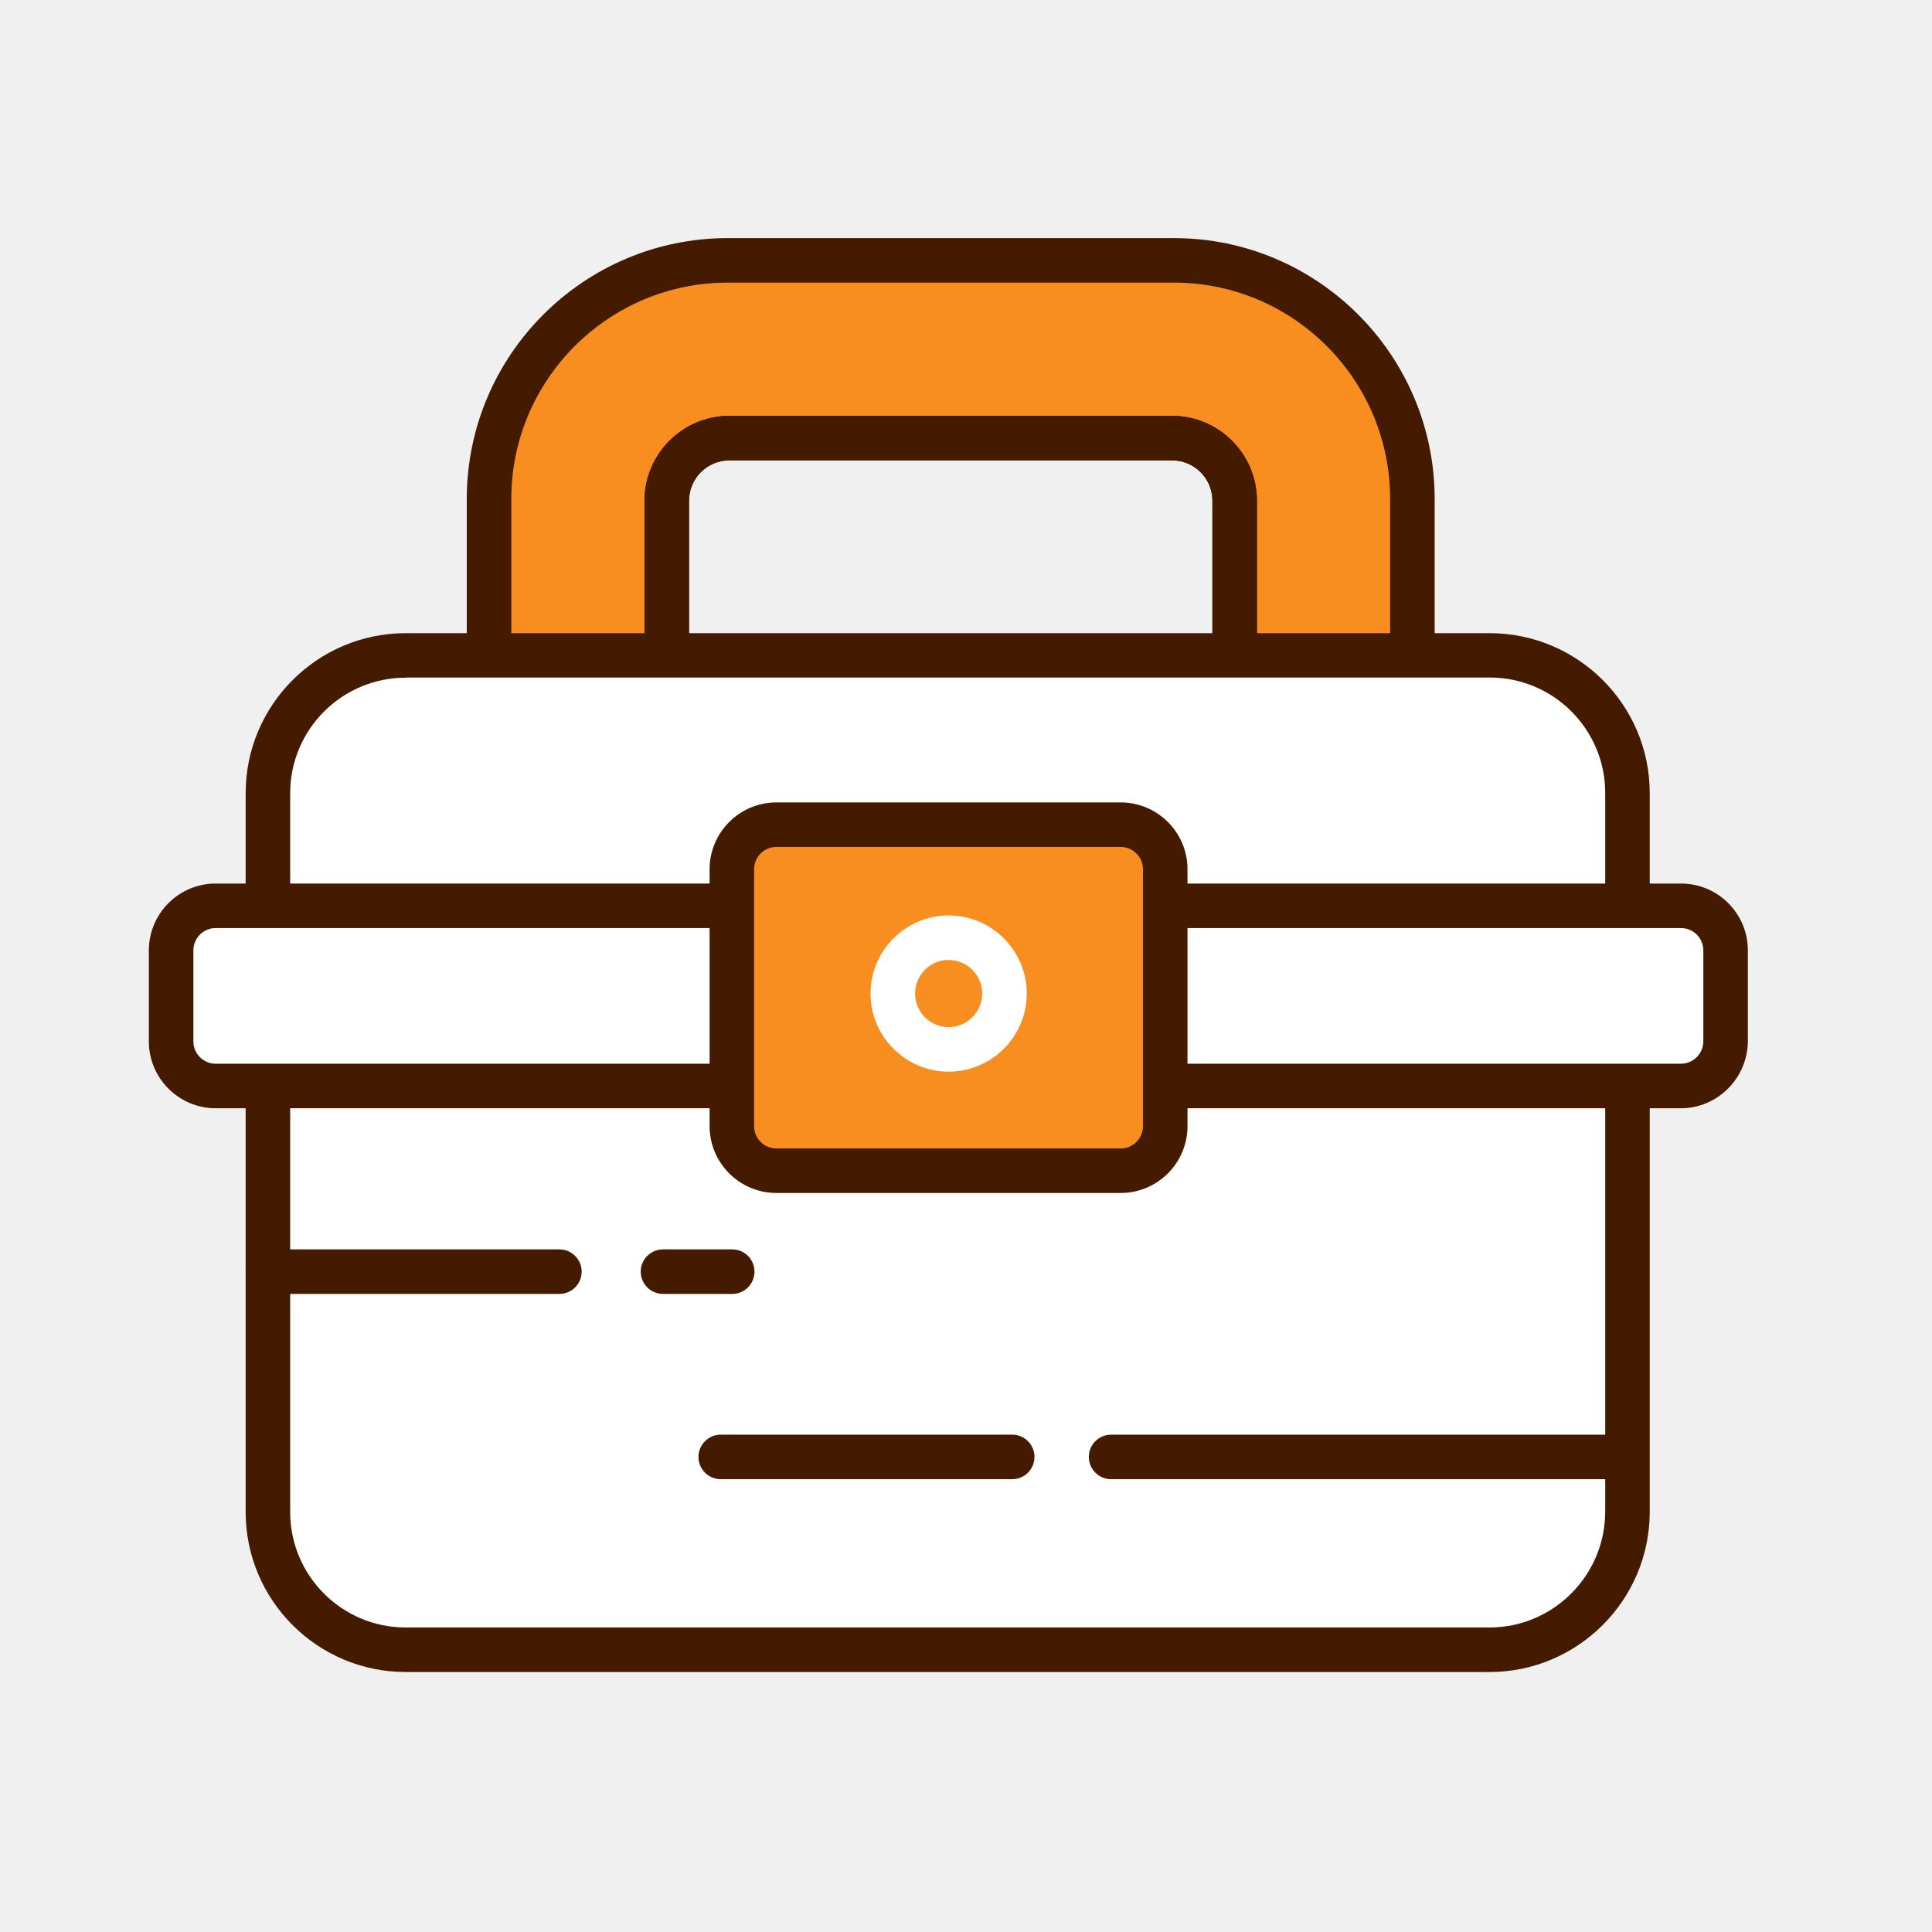
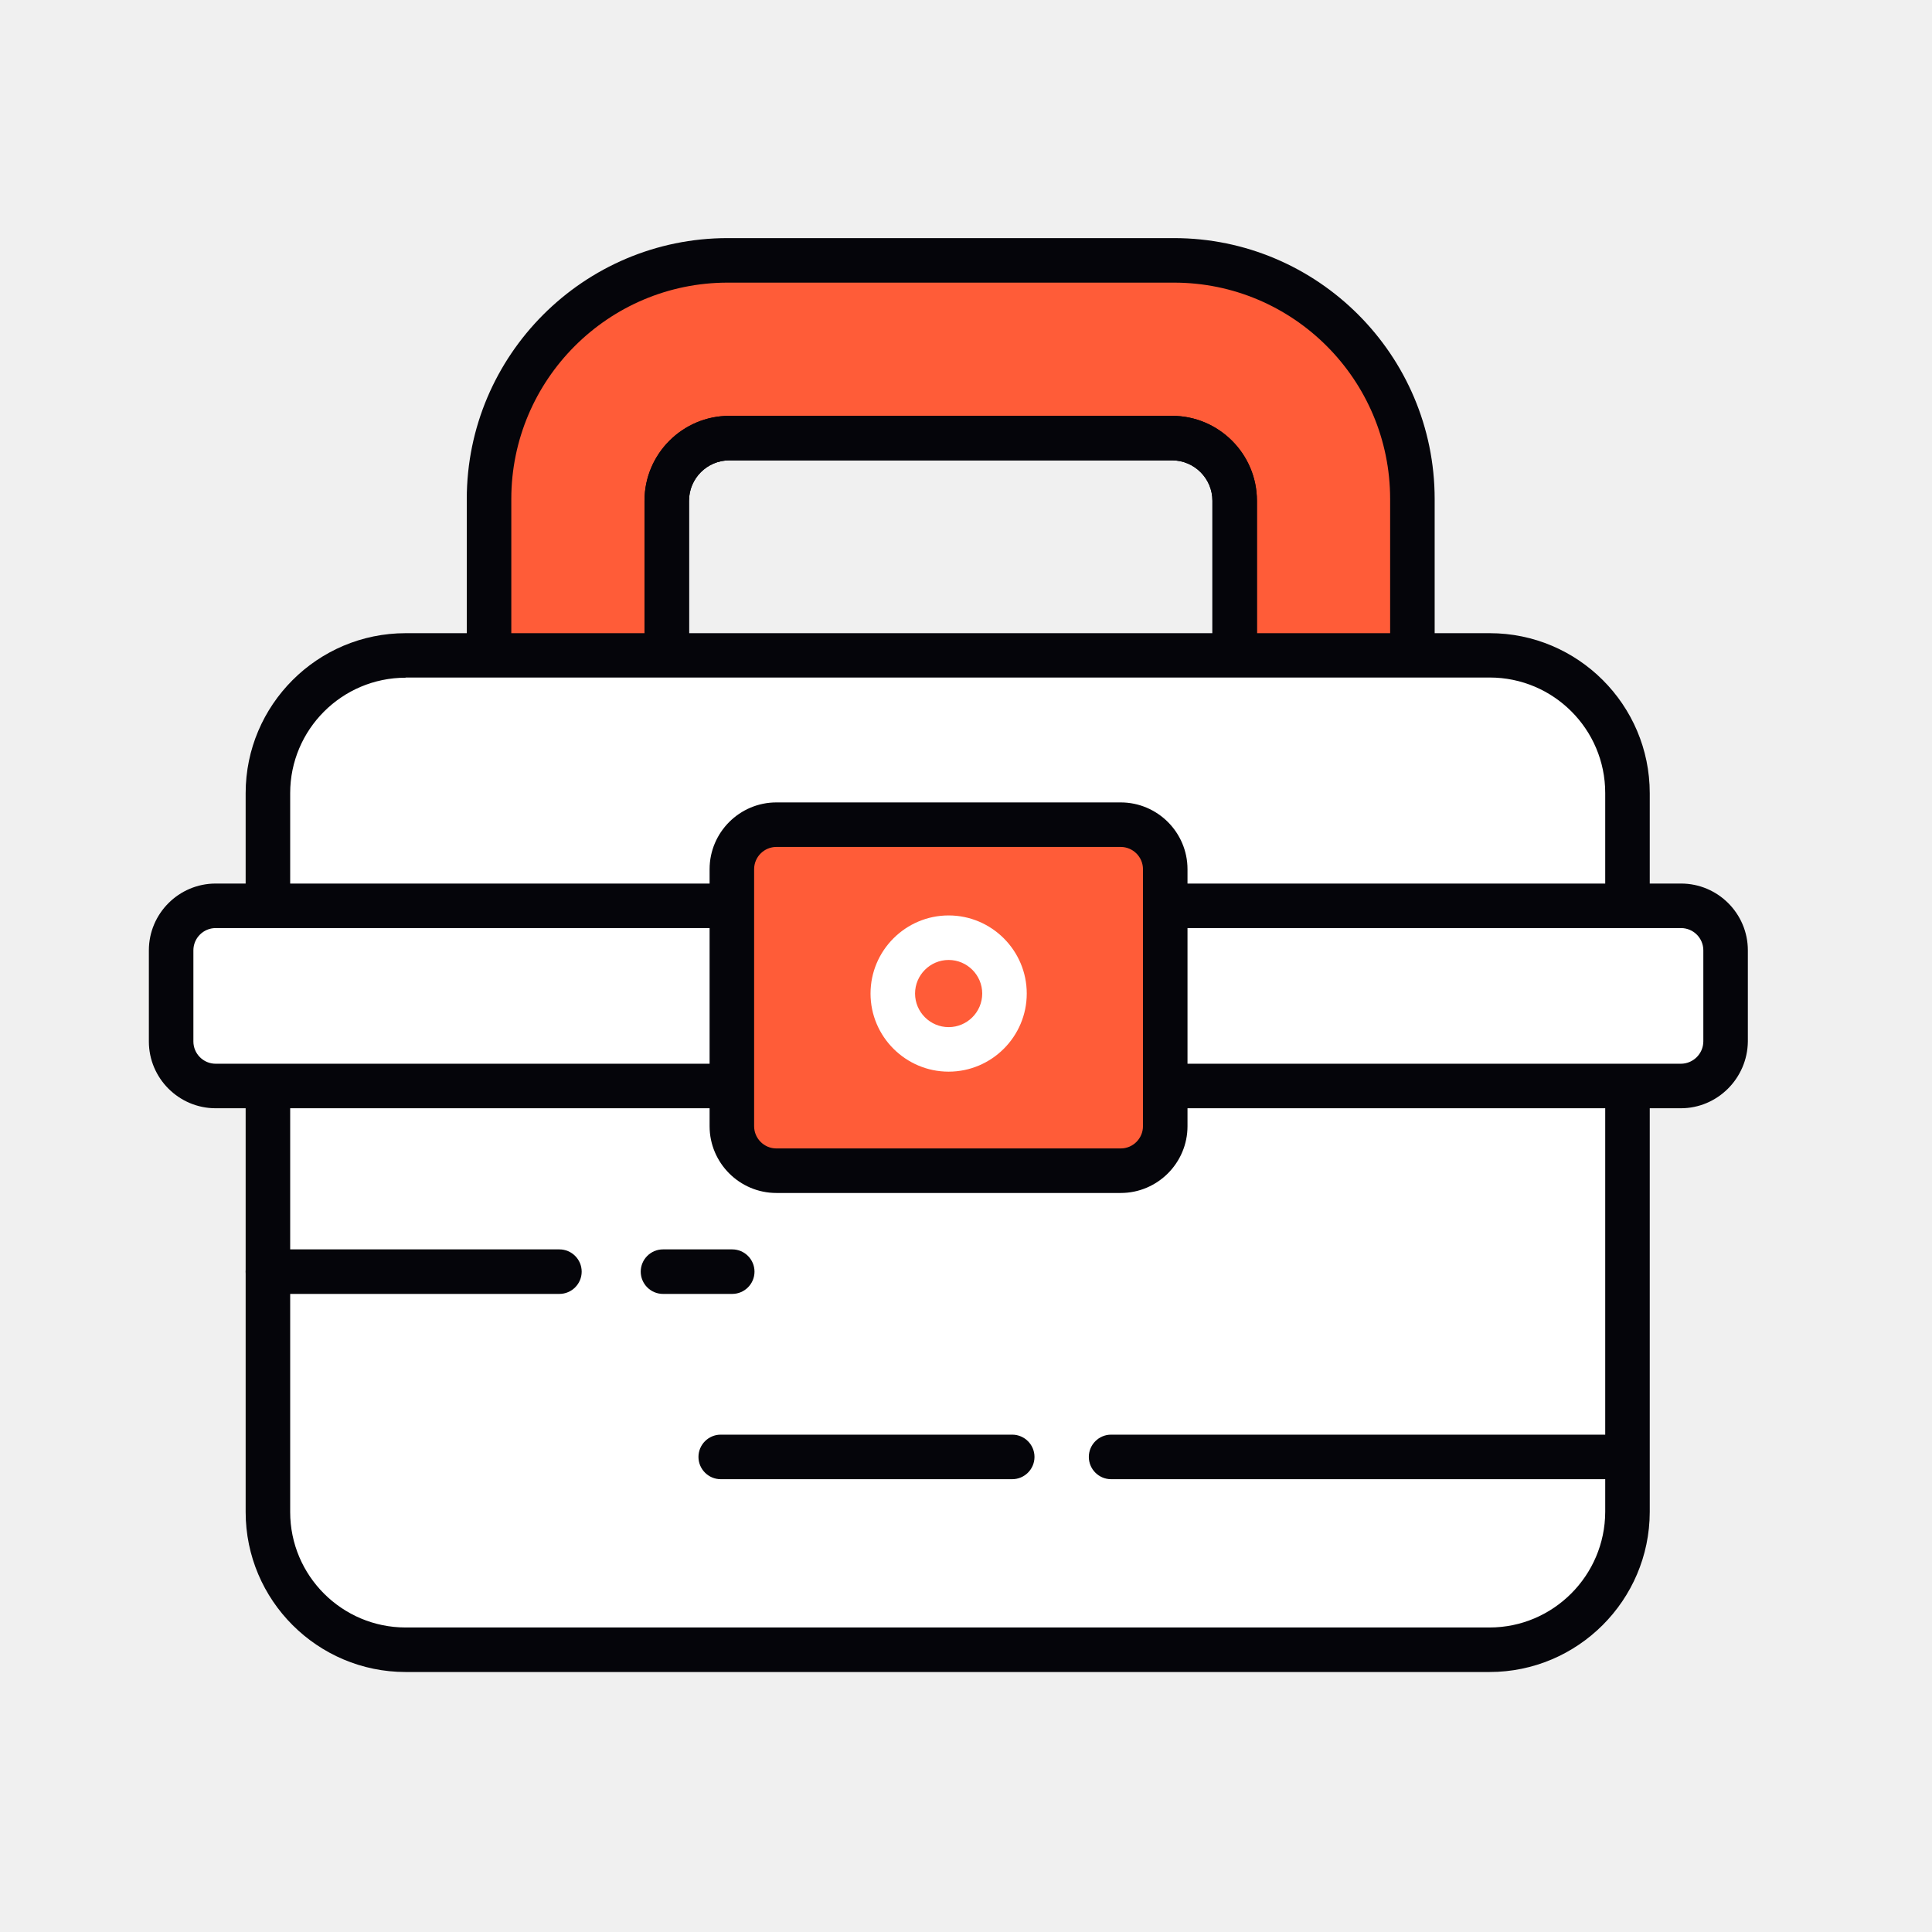
<svg xmlns="http://www.w3.org/2000/svg" t="1792325402686" class="icon" viewBox="0 0 1024 1024" version="1.1" p-id="3639" width="200" height="200">
-   <path d="M622.2 138H385.7c-69.8 0-126.5 56.6-126.5 126.5V395h94.2V265.4c0-18.3 14.9-33.2 33.2-33.2h234.6c18.3 0 33.2 14.9 33.2 33.2V395h94.2V264.5c0-69.9-56.6-126.5-126.4-126.5z" fill="#F88E20" p-id="3641" />
-   <path d="M748.6 406.8h-94.2c-6.5 0-11.8-5.3-11.8-11.8V265.4c0-11.8-9.6-21.4-21.4-21.4H386.6c-11.8 0-21.4 9.6-21.4 21.4V395c0 6.5-5.3 11.8-11.8 11.8h-94.2c-6.5 0-11.8-5.3-11.8-11.8V264.5c0-76.2 62-138.3 138.3-138.3h236.5c76.2 0 138.2 62 138.2 138.3V395c0 6.5-5.3 11.8-11.8 11.8z m-82.4-23.6h70.6V264.5c0-63.3-51.4-114.7-114.6-114.7H385.7c-63.3 0-114.7 51.5-114.7 114.7v118.7h70.6V265.4c0-24.8 20.2-45 45-45h234.6c24.8 0 45 20.2 45 45v117.8z" fill="#441B00" p-id="3642" />
-   <path d="M654.4 406.8h-301c-6.5 0-11.8-5.3-11.8-11.8V265.4c0-24.8 20.2-45 45-45h234.6c24.8 0 45 20.2 45 45V395c0 6.5-5.3 11.8-11.8 11.8z m-289.2-23.6h277.4V265.4c0-11.8-9.6-21.4-21.4-21.4H386.6c-11.8 0-21.4 9.6-21.4 21.4v117.8z" fill="#441B00" p-id="3643" />
+   <path d="M622.2 138H385.7c-69.8 0-126.5 56.6-126.5 126.5V395h94.2V265.4c0-18.3 14.9-33.2 33.2-33.2h234.6c18.3 0 33.2 14.9 33.2 33.2V395h94.2V264.5c0-69.9-56.6-126.5-126.4-126.5z" fill="#ff5c38" p-id="3641" />
+   <path d="M748.6 406.8h-94.2c-6.5 0-11.8-5.3-11.8-11.8V265.4c0-11.8-9.6-21.4-21.4-21.4H386.6c-11.8 0-21.4 9.6-21.4 21.4V395c0 6.5-5.3 11.8-11.8 11.8h-94.2c-6.5 0-11.8-5.3-11.8-11.8V264.5c0-76.2 62-138.3 138.3-138.3h236.5c76.2 0 138.2 62 138.2 138.3V395c0 6.5-5.3 11.8-11.8 11.8z m-82.4-23.6h70.6V264.5c0-63.3-51.4-114.7-114.6-114.7H385.7c-63.3 0-114.7 51.5-114.7 114.7v118.7h70.6V265.4c0-24.8 20.2-45 45-45h234.6c24.8 0 45 20.2 45 45v117.8z" fill="#05050a" p-id="3642" />
+   <path d="M654.4 406.8h-301c-6.5 0-11.8-5.3-11.8-11.8V265.4c0-24.8 20.2-45 45-45h234.6c24.8 0 45 20.2 45 45V395c0 6.5-5.3 11.8-11.8 11.8z m-289.2-23.6h277.4V265.4c0-11.8-9.6-21.4-21.4-21.4H386.6c-11.8 0-21.4 9.6-21.4 21.4v117.8z" fill="#05050a" p-id="3643" />
  <path d="M789.5 874.4H215c-40.3 0-73-32.7-73-73v-381c0-40.3 32.7-73 73-73h574.6c40.3 0 73 32.7 73 73v381c-0.1 40.3-32.8 73-73.1 73z" fill="#FFFFFF" p-id="3644" />
-   <path d="M789.5 886.2H215c-46.7 0-84.8-38-84.8-84.8v-381c0-46.7 38-84.8 84.8-84.8h574.6c46.7 0 84.8 38 84.8 84.8v381c-0.1 46.8-38.2 84.8-84.9 84.8zM215 359.2c-33.8 0-61.2 27.5-61.2 61.2v381c0 33.8 27.5 61.2 61.2 61.2h574.5c33.7 0 61.2-27.5 61.3-61.3v-381c0-33.8-27.5-61.2-61.2-61.2H215z" fill="#441B00" p-id="3645" />
-   <path d="M296.5 685.8H142c-6.5 0-11.8-5.3-11.8-11.8s5.3-11.8 11.8-11.8h154.5c6.5 0 11.8 5.3 11.8 11.8s-5.3 11.8-11.8 11.8z m91.6 0h-36.7c-6.5 0-11.8-5.3-11.8-11.8s5.3-11.8 11.8-11.8h36.7c6.5 0 11.8 5.3 11.8 11.8s-5.3 11.8-11.8 11.8z m473 98.2H588.9c-6.5 0-11.8-5.3-11.8-11.8s5.3-11.8 11.8-11.8h272.2c6.5 0 11.8 5.3 11.8 11.8s-5.3 11.8-11.8 11.8z m-324.6 0H382c-6.5 0-11.8-5.3-11.8-11.8s5.3-11.8 11.8-11.8h154.5c6.5 0 11.8 5.3 11.8 11.8S543 784 536.5 784z" fill="#441B00" p-id="3646" />
+   <path d="M789.5 886.2H215c-46.7 0-84.8-38-84.8-84.8v-381c0-46.7 38-84.8 84.8-84.8h574.6c46.7 0 84.8 38 84.8 84.8v381c-0.1 46.8-38.2 84.8-84.9 84.8zM215 359.2c-33.8 0-61.2 27.5-61.2 61.2v381c0 33.8 27.5 61.2 61.2 61.2h574.5c33.7 0 61.2-27.5 61.3-61.3v-381c0-33.8-27.5-61.2-61.2-61.2H215z" fill="#05050a" p-id="3645" />
+   <path d="M296.5 685.8H142c-6.5 0-11.8-5.3-11.8-11.8s5.3-11.8 11.8-11.8h154.5c6.5 0 11.8 5.3 11.8 11.8s-5.3 11.8-11.8 11.8z m91.6 0h-36.7c-6.5 0-11.8-5.3-11.8-11.8s5.3-11.8 11.8-11.8h36.7c6.5 0 11.8 5.3 11.8 11.8s-5.3 11.8-11.8 11.8z m473 98.2H588.9c-6.5 0-11.8-5.3-11.8-11.8s5.3-11.8 11.8-11.8h272.2c6.5 0 11.8 5.3 11.8 11.8s-5.3 11.8-11.8 11.8z m-324.6 0H382c-6.5 0-11.8-5.3-11.8-11.8s5.3-11.8 11.8-11.8h154.5c6.5 0 11.8 5.3 11.8 11.8S543 784 536.5 784z" fill="#05050a" p-id="3646" />
  <path d="M890.9 575.6H114.3c-13 0-23.6-10.6-23.6-23.6v-48.3c0-13 10.6-23.6 23.6-23.6H891c13 0 23.6 10.6 23.6 23.6V552c-0.1 13-10.7 23.6-23.7 23.6z" fill="#FFFFFF" p-id="3647" />
-   <path d="M890.9 587.4H114.3c-19.5 0-35.4-15.9-35.4-35.4v-48.3c0-19.5 15.9-35.4 35.4-35.4H891c19.5 0 35.4 15.9 35.4 35.4V552c-0.2 19.5-16.1 35.4-35.5 35.4z m-776.6-95.5c-6.5 0-11.8 5.3-11.8 11.8V552c0 6.5 5.3 11.8 11.8 11.8h776.6c6.5 0 11.9-5.3 11.9-11.9v-48.2c0-6.5-5.3-11.8-11.8-11.8H114.3z" fill="#441B00" p-id="3648" />
-   <path d="M594 620.5H411.5c-13 0-23.6-10.6-23.6-23.6V460.7c0-13 10.6-23.6 23.6-23.6H594c13 0 23.6 10.6 23.6 23.6v136.2c0 13-10.6 23.6-23.6 23.6z" fill="#F88E20" p-id="3649" />
-   <path d="M594 632.3H411.5c-19.5 0-35.4-15.9-35.4-35.4V460.7c0-19.5 15.9-35.4 35.4-35.4H594c19.5 0 35.4 15.9 35.4 35.4v136.2c0 19.5-15.9 35.4-35.4 35.4zM411.5 448.9c-6.5 0-11.8 5.3-11.8 11.8v136.2c0 6.5 5.3 11.8 11.8 11.8H594c6.5 0 11.8-5.3 11.8-11.8V460.7c0-6.5-5.3-11.8-11.8-11.8H411.5z" fill="#441B00" p-id="3650" />
+   <path d="M890.9 587.4H114.3c-19.5 0-35.4-15.9-35.4-35.4v-48.3c0-19.5 15.9-35.4 35.4-35.4H891c19.5 0 35.4 15.9 35.4 35.4V552c-0.2 19.5-16.1 35.4-35.5 35.4z m-776.6-95.5c-6.5 0-11.8 5.3-11.8 11.8V552c0 6.5 5.3 11.8 11.8 11.8h776.6c6.5 0 11.9-5.3 11.9-11.9v-48.2c0-6.5-5.3-11.8-11.8-11.8H114.3z" fill="#05050a" p-id="3648" />
+   <path d="M594 620.5H411.5c-13 0-23.6-10.6-23.6-23.6V460.7c0-13 10.6-23.6 23.6-23.6H594c13 0 23.6 10.6 23.6 23.6v136.2c0 13-10.6 23.6-23.6 23.6z" fill="#ff5c38" p-id="3649" />
+   <path d="M594 632.3H411.5c-19.5 0-35.4-15.9-35.4-35.4V460.7c0-19.5 15.9-35.4 35.4-35.4H594c19.5 0 35.4 15.9 35.4 35.4v136.2c0 19.5-15.9 35.4-35.4 35.4zM411.5 448.9c-6.5 0-11.8 5.3-11.8 11.8v136.2c0 6.5 5.3 11.8 11.8 11.8H594c6.5 0 11.8-5.3 11.8-11.8V460.7c0-6.5-5.3-11.8-11.8-11.8H411.5z" fill="#05050a" p-id="3650" />
  <path d="M502.8 568c-22.8 0-41.4-18.6-41.4-41.4s18.6-41.4 41.4-41.4 41.4 18.6 41.4 41.4-18.6 41.4-41.4 41.4z m0-59.2c-9.8 0-17.8 8-17.8 17.8s8 17.8 17.8 17.8 17.8-8 17.8-17.8-8-17.8-17.8-17.8z" fill="#FFFFFF" p-id="3651" />
</svg>
